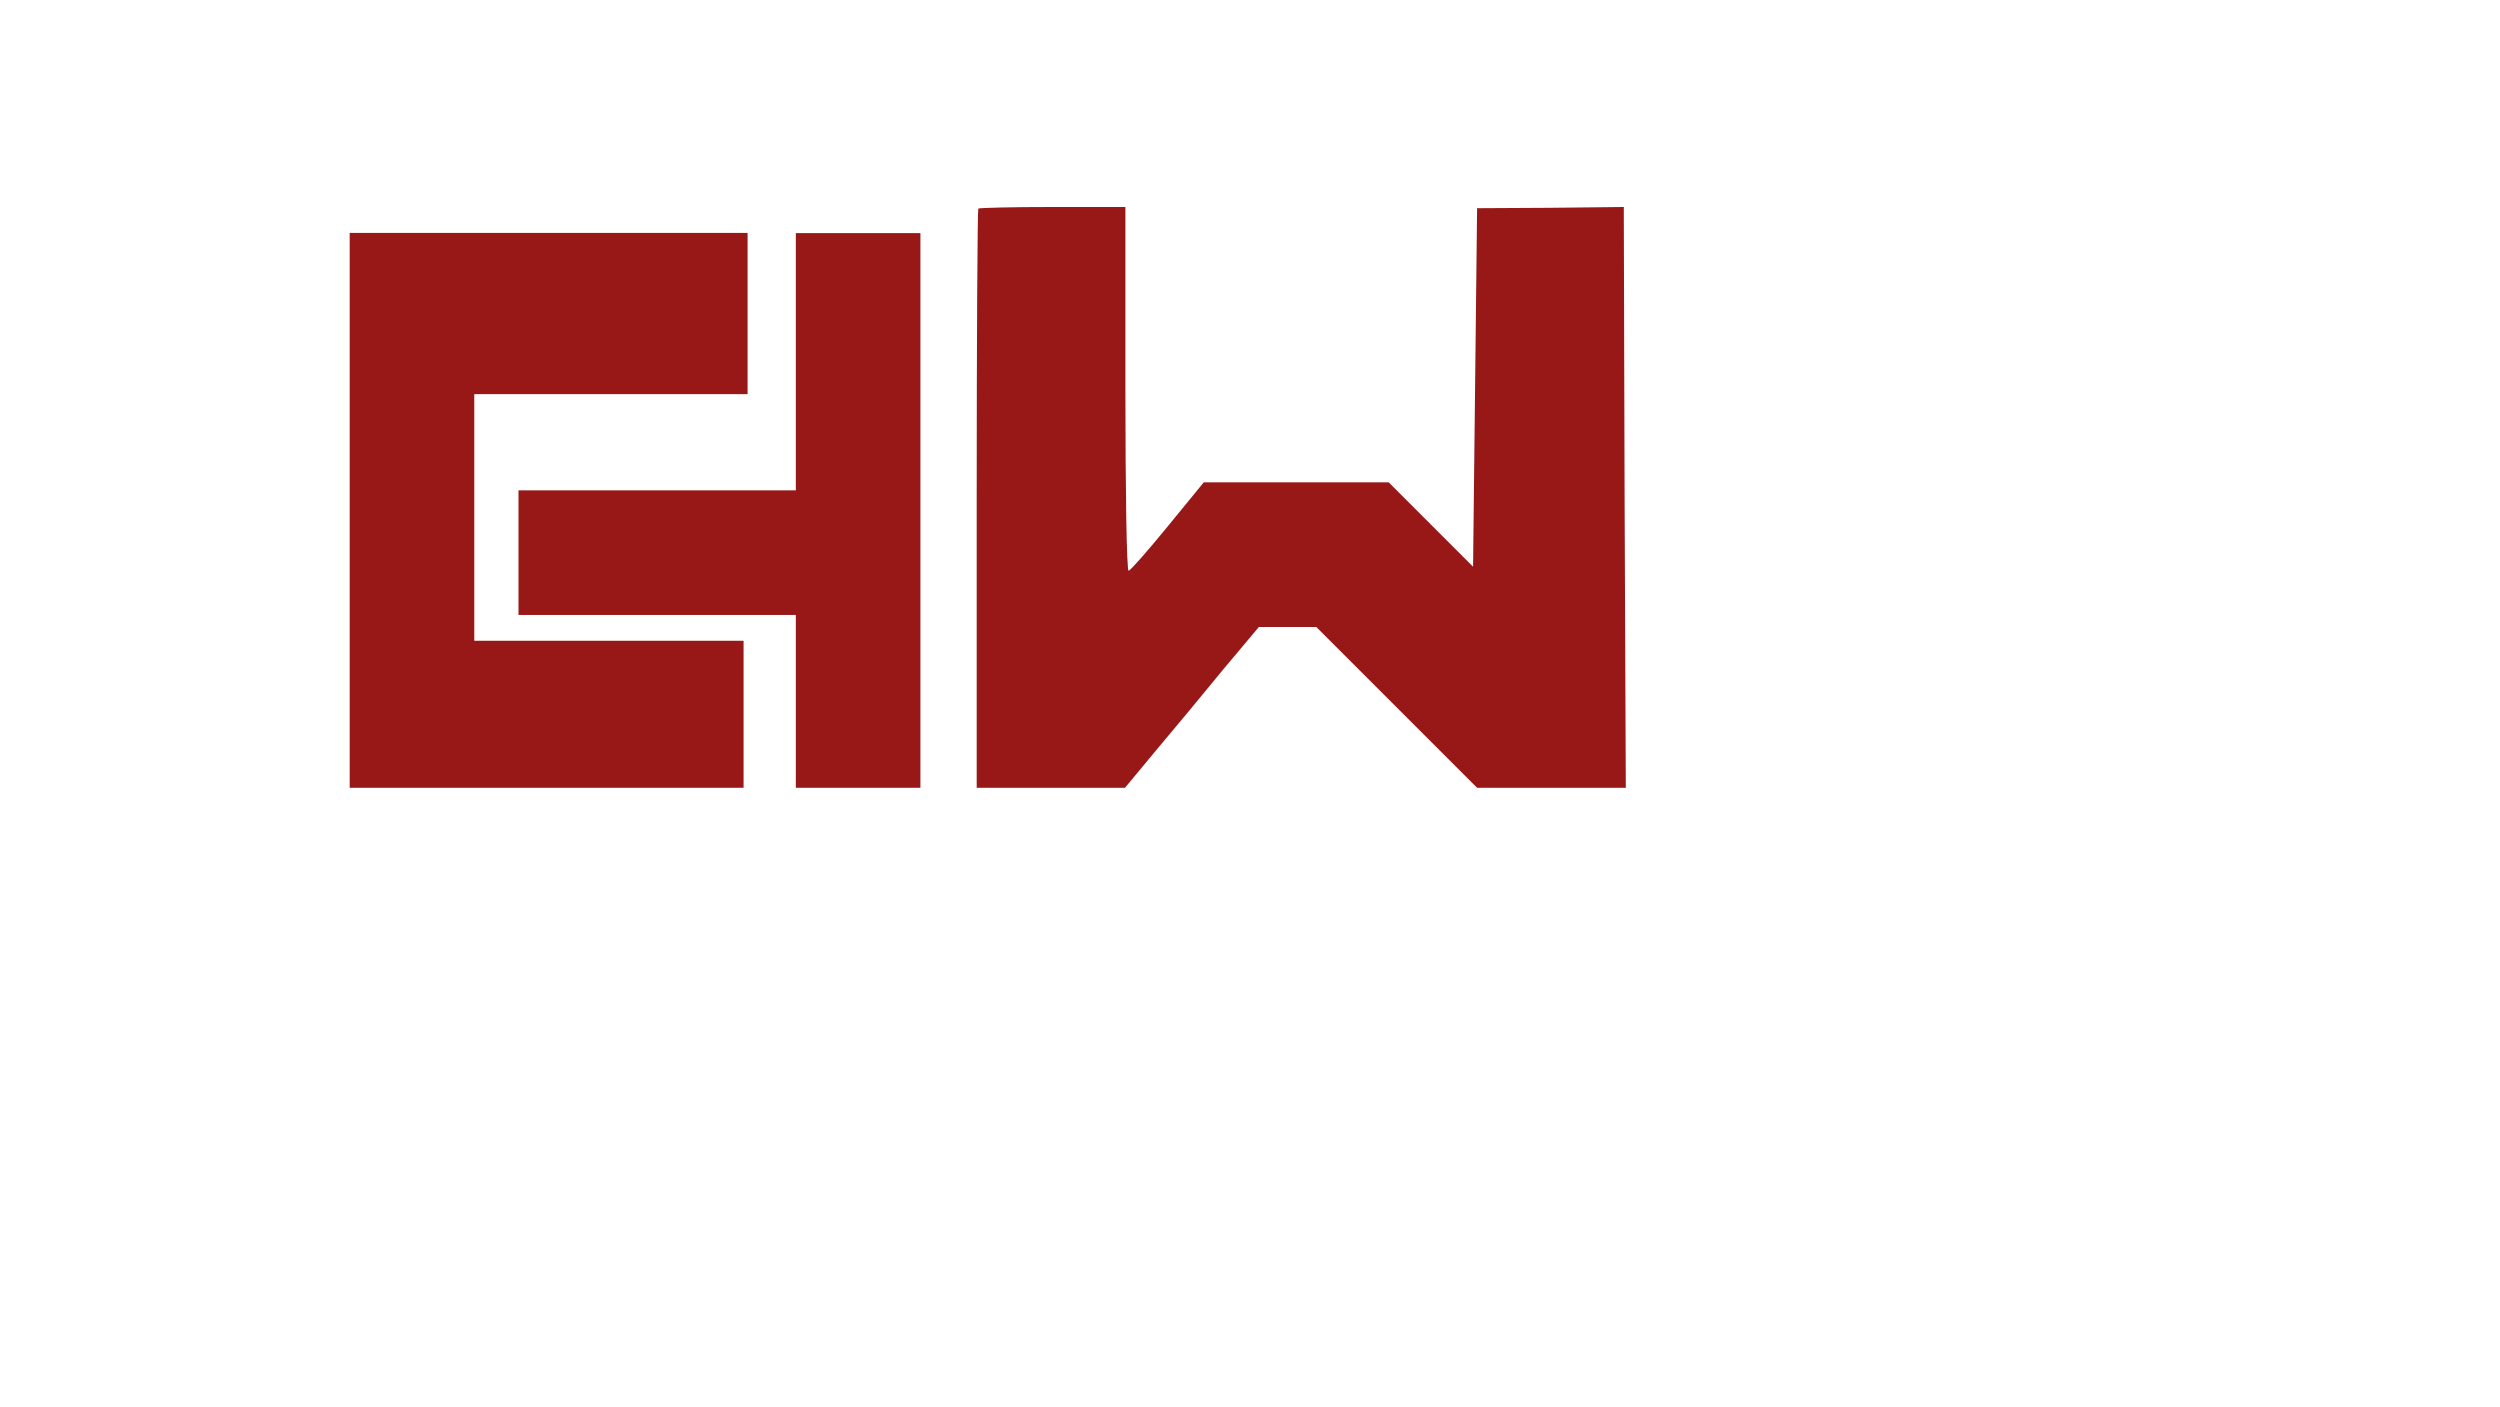
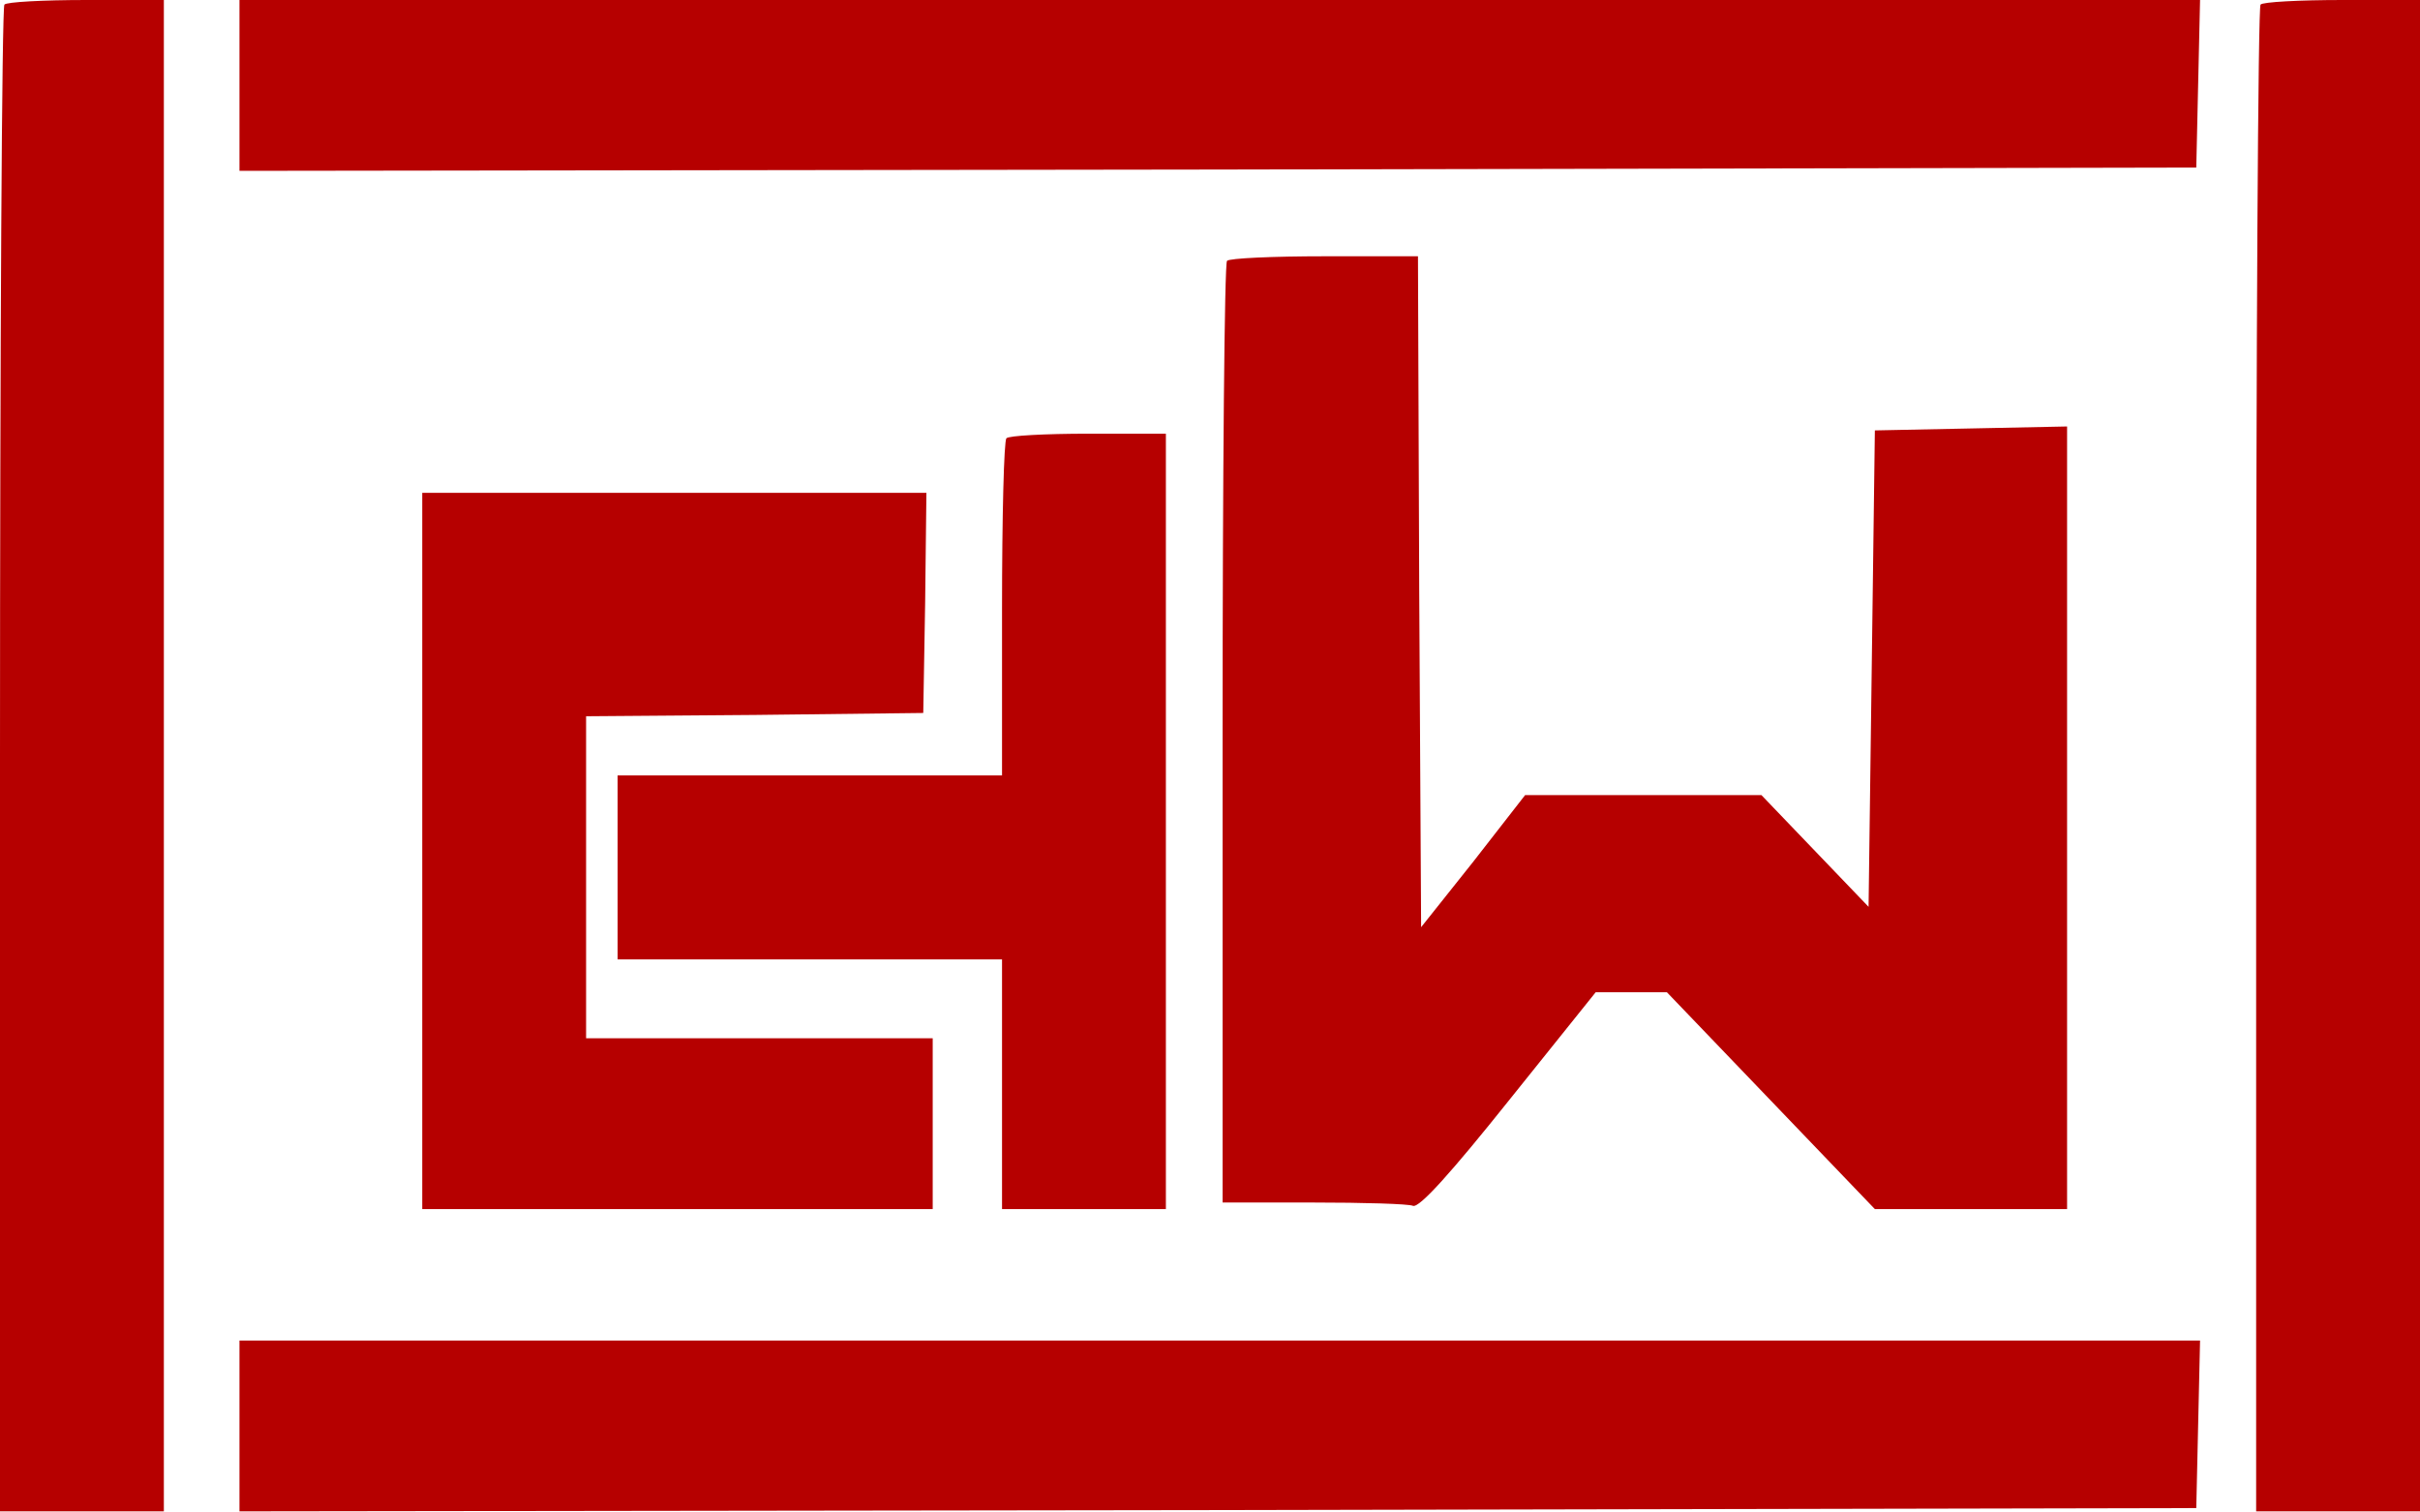
- <svg xmlns="http://www.w3.org/2000/svg" xmlns:ns1="http://www.openswatchbook.org/uri/2009/osb" xmlns:xlink="http://www.w3.org/1999/xlink" version="1.0" width="622pt" height="350pt" viewBox="0 0 622 350" preserveAspectRatio="xMidYMid meet" id="svg3763">
-   <defs id="defs3767">
-     <linearGradient id="linearGradient6046" ns1:paint="solid">
-       <stop style="stop-color:#000000;stop-opacity:1;" offset="0" id="stop6044" />
-     </linearGradient>
-     <linearGradient id="linearGradient6040" ns1:paint="solid">
-       <stop style="stop-color:#000000;stop-opacity:1;" offset="0" id="stop6038" />
-     </linearGradient>
-     <linearGradient id="linearGradient6034" ns1:paint="solid">
-       <stop style="stop-color:#971817;stop-opacity:1;" offset="0" id="stop6032" />
-     </linearGradient>
-     <linearGradient xlink:href="#linearGradient6034" id="linearGradient6036" x1="870" y1="2230.263" x2="1860" y2="2230.263" gradientUnits="userSpaceOnUse" />
-     <linearGradient xlink:href="#linearGradient6034" id="linearGradient6042" x1="1290" y1="2230" x2="2290" y2="2230" gradientUnits="userSpaceOnUse" />
-     <linearGradient xlink:href="#linearGradient6034" id="linearGradient6048" x1="2430" y1="2262.5" x2="4045" y2="2262.5" gradientUnits="userSpaceOnUse" />
-   </defs>
-   <g transform="translate(0,350) scale(0.1,-0.1)" fill="#000000" stroke="none" id="g3761">
-     <path d="M2434 2981 c-2 -2 -4 -328 -4 -723 l0 -718 185 0 184 0 78 94 c43 51 118 141 166 200 l89 106 71 0 72 0 200 -200 200 -200 185 0 185 0 -3 722 -2 723 -183 -2 -182 -1 -5 -446 -5 -446 -105 105 -105 105 -230 0 -230 0 -90 -110 c-49 -60 -93 -110 -97 -110 -5 0 -8 204 -8 453 l0 452 -181 0 c-99 0 -183 -2 -185 -4z" id="path3755" style="fill-opacity:1.0;fill:url(#linearGradient6048)" />
-     <path d="M1980 2600 l0 -320 -345 0 -345 0 0 -155 0 -155 345 0 345 0 0 -215 0 -215 155 0 155 0 0 690 0 690 -155 0 -155 0 0 -320z" id="path3757" style="fill-opacity:1.0;fill:url(#linearGradient6042)" />
-     <path d="M 870,2230.263 V 1540 h 490 490 v 182.89 182.89 h -335 -335 v 306.784 306.784 h 340 340 v 200.589 200.589 H 1365 870 Z" id="path3759" style="stroke-width:1.086;fill:url(#linearGradient6036);fill-opacity:1" />
+ <svg xmlns="http://www.w3.org/2000/svg" width="300mm" height="187.361mm" viewBox="0 0 300 187.361" version="1.1" id="svg8">
+   <defs id="defs2" />
+   <g id="layer1" transform="translate(37.9791,-54.95905)">
+     <g id="g104" transform="matrix(0.078125,0,0,-0.08146149,-201.2603,511.1434)" style="fill:#b60000;fill-opacity:1;stroke:none">
+       <path id="path90" d="m 2097,5593 c -4,-3 -7,-521 -7,-1150 V 3300 h 130 130 v 1150 1150 h -123 c -68,0 -127,-3 -130,-7 z" style="fill:#b60000;fill-opacity:1" />
+       <path id="path92" d="m 2470,5470 v -130 l 1553,2 1552,3 3,128 3,127 H 4025 2470 Z" style="fill:#b60000;fill-opacity:1" />
+       <path id="path94" d="m 5677,5593 c -4,-3 -7,-521 -7,-1150 V 3300 h 130 130 v 1150 1150 h -123 c -68,0 -127,-3 -130,-7 z" style="fill:#b60000;fill-opacity:1" />
+       <path id="path96" d="m 4037,5203 c -4,-3 -7,-327 -7,-720 v -713 h 144 c 79,0 151,-2 158,-5 10,-4 62,52 152,160 l 138,165 h 56 57 l 165,-165 165,-165 h 152 153 v 595 596 l -152,-3 -153,-3 -5,-363 -5,-362 -85,85 -85,85 h -187 -188 l -82,-101 -83,-100 -3,510 -2,511 h -148 c -82,0 -152,-3 -155,-7 z" style="fill:#b60000;fill-opacity:1" />
+       <path id="path98" d="m 3687,4933 c -4,-3 -7,-120 -7,-260 v -253 h -305 -305 v -140 -140 h 305 305 v -190 -190 h 130 130 v 590 590 h -123 c -68,0 -127,-3 -130,-7 z" style="fill:#b60000;fill-opacity:1" />
+       <path id="path100" d="m 2760,4305 v -545 h 405 405 v 130 130 h -275 -275 v 245 245 l 268,2 267,3 3,168 2,167 h -400 -400 z" style="fill:#b60000;fill-opacity:1" />
+       <path id="path102" d="m 2470,3430 v -130 l 1553,2 1552,3 3,128 3,127 H 4025 2470 Z" style="fill:#b60000;fill-opacity:1" />
+     </g>
  </g>
</svg>
